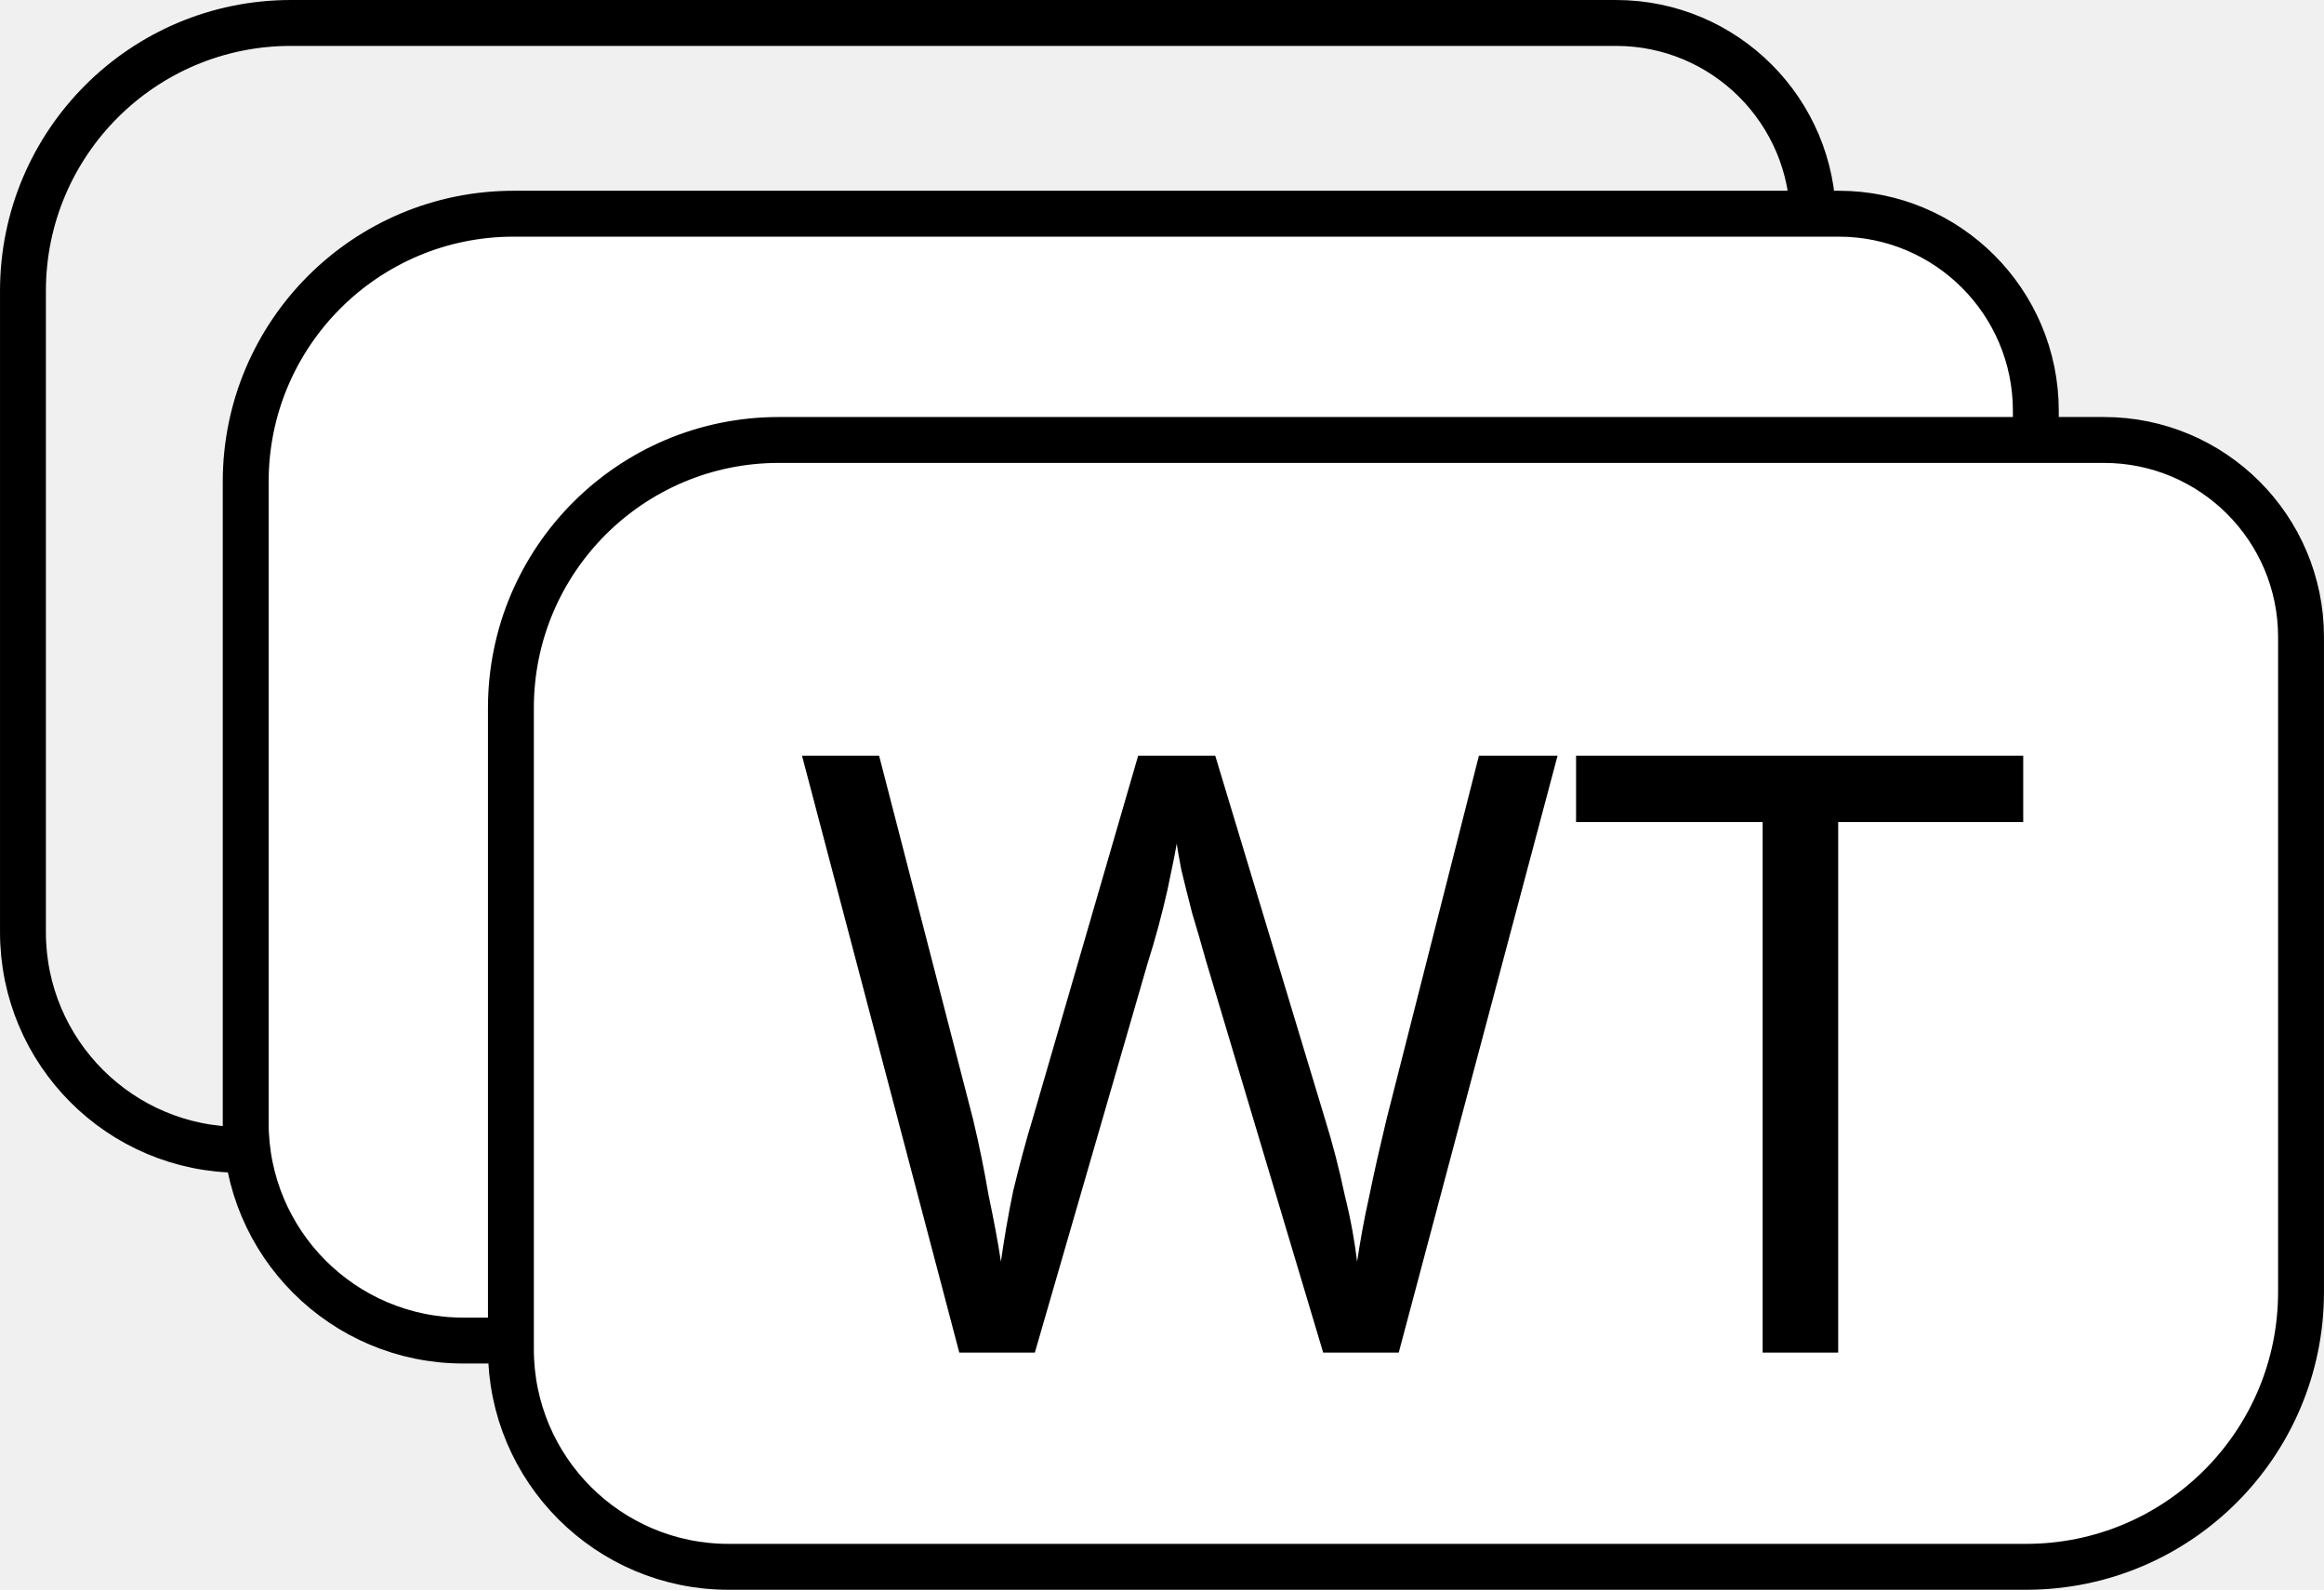
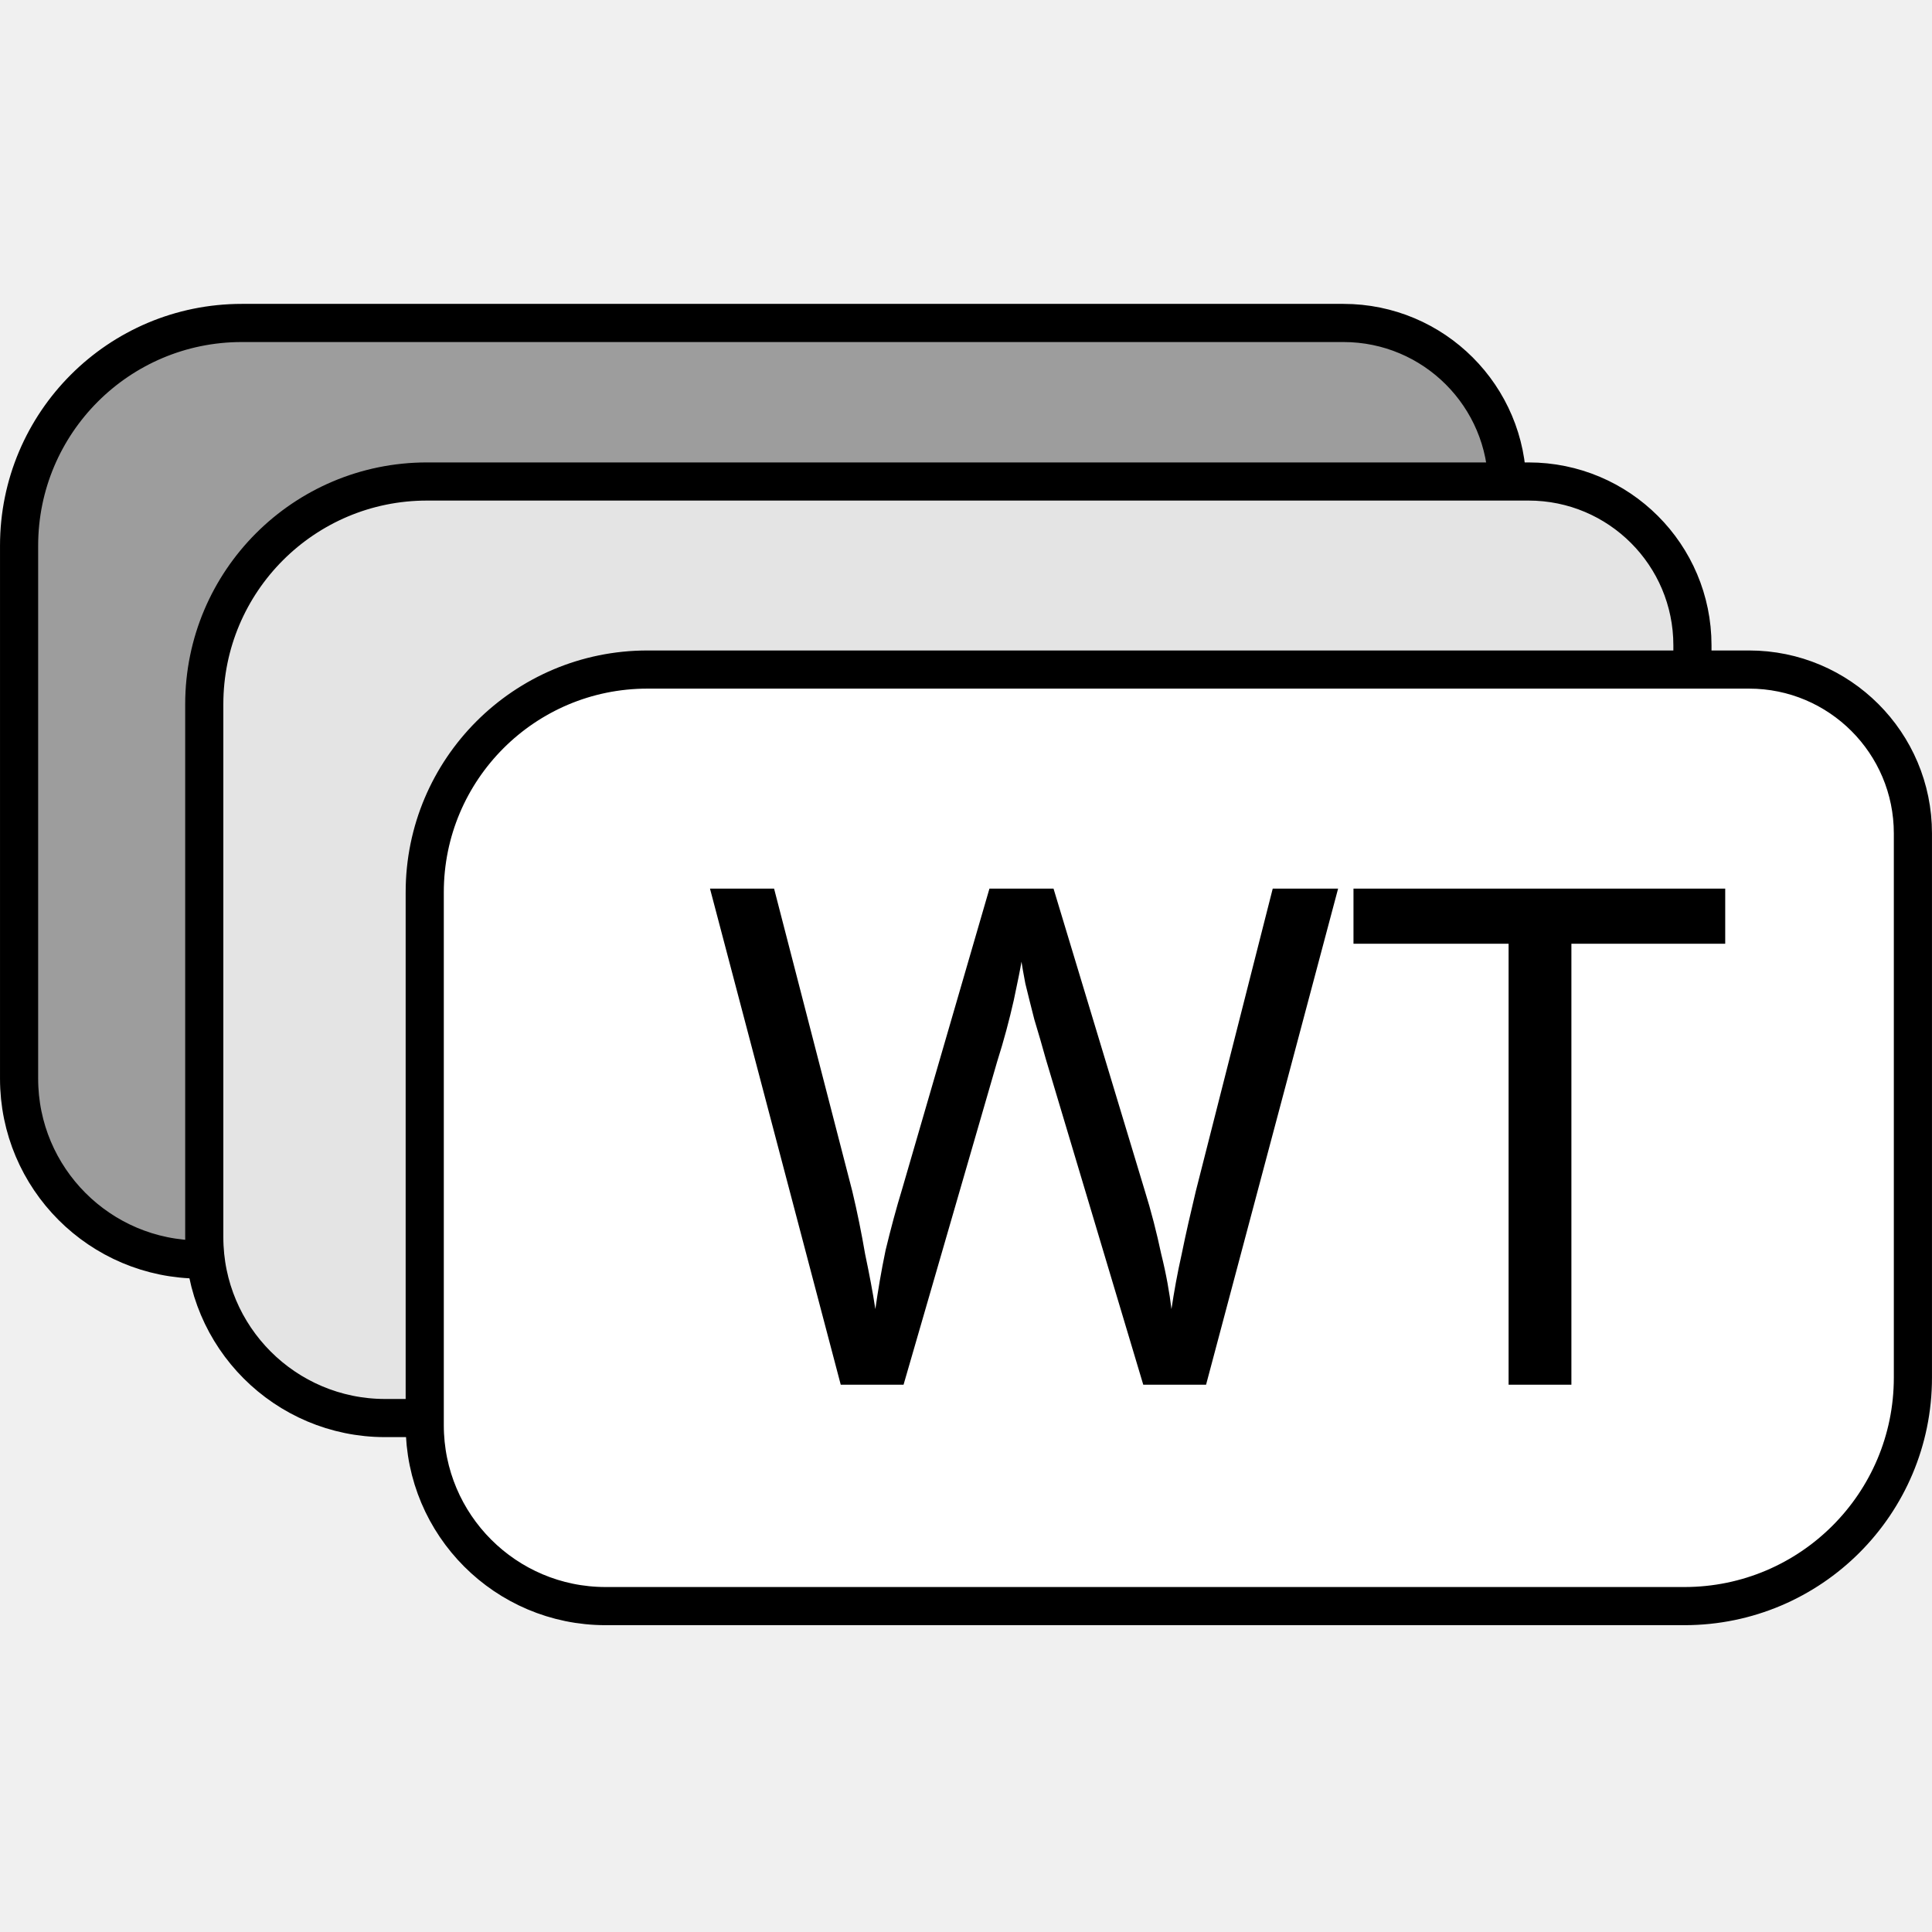
- <svg xmlns="http://www.w3.org/2000/svg" width="23.55mm" height="16.105mm" viewBox="0 0 23.55 16.105" version="1.1" id="svg1">
+ <svg xmlns="http://www.w3.org/2000/svg" width="23.55mm" height="23.55mm" viewBox="0 0 23.55 23.55" version="1.1" id="svg1">
  <defs id="defs1">
    </defs>
  <g id="layer1" transform="translate(-9.103363,-47.64846)">
-     <path style="fill:none;stroke:#000000;stroke-width:0.465;stroke-linejoin:round;stroke-miterlimit:3.9;stroke-dashoffset:10;stroke-opacity:1" id="rect1" width="18.14" height="11.416" x="9.336" y="47.881" d="m 12.051,47.881 h 13.428 a 1.997,1.997 45 0 1 1.997,1.997 v 6.634 A 2.785,2.785 135 0 1 24.692,59.297 H 11.54 A 2.205,2.205 45 0 1 9.336,57.092 V 50.596 a 2.715,2.715 135 0 1 2.715,-2.715 z" />
-     <path style="fill:#ffffff;fill-opacity:1;stroke:#000000;stroke-width:0.465;stroke-linejoin:round;stroke-miterlimit:3.9;stroke-dashoffset:10;stroke-opacity:1" id="rect1-7" width="18.14" height="11.416" x="9.336" y="47.881" d="m 12.051,47.881 h 13.428 a 1.997,1.997 45 0 1 1.997,1.997 v 6.634 A 2.785,2.785 135 0 1 24.692,59.297 H 11.54 A 2.205,2.205 45 0 1 9.336,57.092 V 50.596 a 2.715,2.715 135 0 1 2.715,-2.715 z" transform="translate(2.257209,1.932511)" />
-     <path style="fill:#ffffff;fill-opacity:1;stroke:#000000;stroke-width:0.465;stroke-linejoin:round;stroke-miterlimit:3.9;stroke-dashoffset:10;stroke-opacity:1" id="rect1-6" width="18.14" height="11.416" x="9.336" y="47.881" d="m 12.051,47.881 h 13.428 a 1.997,1.997 45 0 1 1.997,1.997 v 6.634 A 2.785,2.785 135 0 1 24.692,59.297 H 11.54 A 2.205,2.205 45 0 1 9.336,57.092 V 50.596 a 2.715,2.715 135 0 1 2.715,-2.715 z" transform="translate(4.944599,4.224724)" />
-     <text xml:space="preserve" style="font-style:normal;font-variant:normal;font-weight:normal;font-stretch:normal;font-size:8.467px;line-height:1.25;font-family:Calibri;-inkscape-font-specification:'Calibri, Normal';font-variant-ligatures:normal;font-variant-caps:normal;font-variant-numeric:normal;font-variant-east-asian:normal;fill:#000000;fill-opacity:1;stroke:none;stroke-width:0.265" x="17.121" y="61.351" id="text1">
-       <tspan id="tspan1" style="font-style:normal;font-variant:normal;font-weight:normal;font-stretch:normal;font-size:8.467px;font-family:Calibri;-inkscape-font-specification:'Calibri, Normal';font-variant-ligatures:normal;font-variant-caps:normal;font-variant-numeric:normal;font-variant-east-asian:normal;stroke-width:0.265" x="17.121" y="61.351">WT</tspan>
+     <path style="fill:#9d9d9d;fill-opacity:1;stroke:#000000;stroke-width:0.465;stroke-linejoin:round;stroke-miterlimit:3.9;stroke-dashoffset:10;stroke-opacity:1" id="rect1" width="18.14" height="11.416" x="9.336" y="47.881" d="m 12.051,47.881 h 13.428 a 1.997,1.997 45 0 1 1.997,1.997 v 6.634 A 2.785,2.785 135 0 1 24.692,59.297 H 11.54 A 2.205,2.205 45 0 1 9.336,57.092 V 50.596 a 2.715,2.715 135 0 1 2.715,-2.715 z" transform="translate(0,3.704167)" />
+     <path style="fill:#e4e4e4;fill-opacity:1;stroke:#000000;stroke-width:0.465;stroke-linejoin:round;stroke-miterlimit:3.9;stroke-dashoffset:10;stroke-opacity:1" id="rect1-7" width="18.14" height="11.416" x="9.336" y="47.881" d="m 12.051,47.881 h 13.428 a 1.997,1.997 45 0 1 1.997,1.997 v 6.634 A 2.785,2.785 135 0 1 24.692,59.297 H 11.54 A 2.205,2.205 45 0 1 9.336,57.092 V 50.596 a 2.715,2.715 135 0 1 2.715,-2.715 z" transform="translate(2.257209,5.636678)" />
+     <path style="fill:#ffffff;fill-opacity:1;stroke:#000000;stroke-width:0.465;stroke-linejoin:round;stroke-miterlimit:3.9;stroke-dashoffset:10;stroke-opacity:1" id="rect1-6" width="18.14" height="11.416" x="9.336" y="47.881" d="m 12.051,47.881 h 13.428 a 1.997,1.997 45 0 1 1.997,1.997 v 6.634 A 2.785,2.785 135 0 1 24.692,59.297 H 11.54 A 2.205,2.205 45 0 1 9.336,57.092 V 50.596 a 2.715,2.715 135 0 1 2.715,-2.715 z" transform="translate(4.944599,7.928891)" />
+     <text xml:space="preserve" style="font-style:normal;font-variant:normal;font-weight:normal;font-stretch:normal;font-size:8.467px;line-height:1.25;font-family:Calibri;-inkscape-font-specification:'Calibri, Normal';font-variant-ligatures:normal;font-variant-caps:normal;font-variant-numeric:normal;font-variant-east-asian:normal;fill:#000000;fill-opacity:1;stroke:none;stroke-width:0.265" x="17.65" y="64.526" id="text1">
+       <tspan id="tspan1" style="font-style:normal;font-variant:normal;font-weight:normal;font-stretch:normal;font-size:8.467px;font-family:Calibri;-inkscape-font-specification:'Calibri, Normal';font-variant-ligatures:normal;font-variant-caps:normal;font-variant-numeric:normal;font-variant-east-asian:normal;stroke-width:0.265" x="17.65" y="64.526">WT</tspan>
    </text>
  </g>
</svg>
